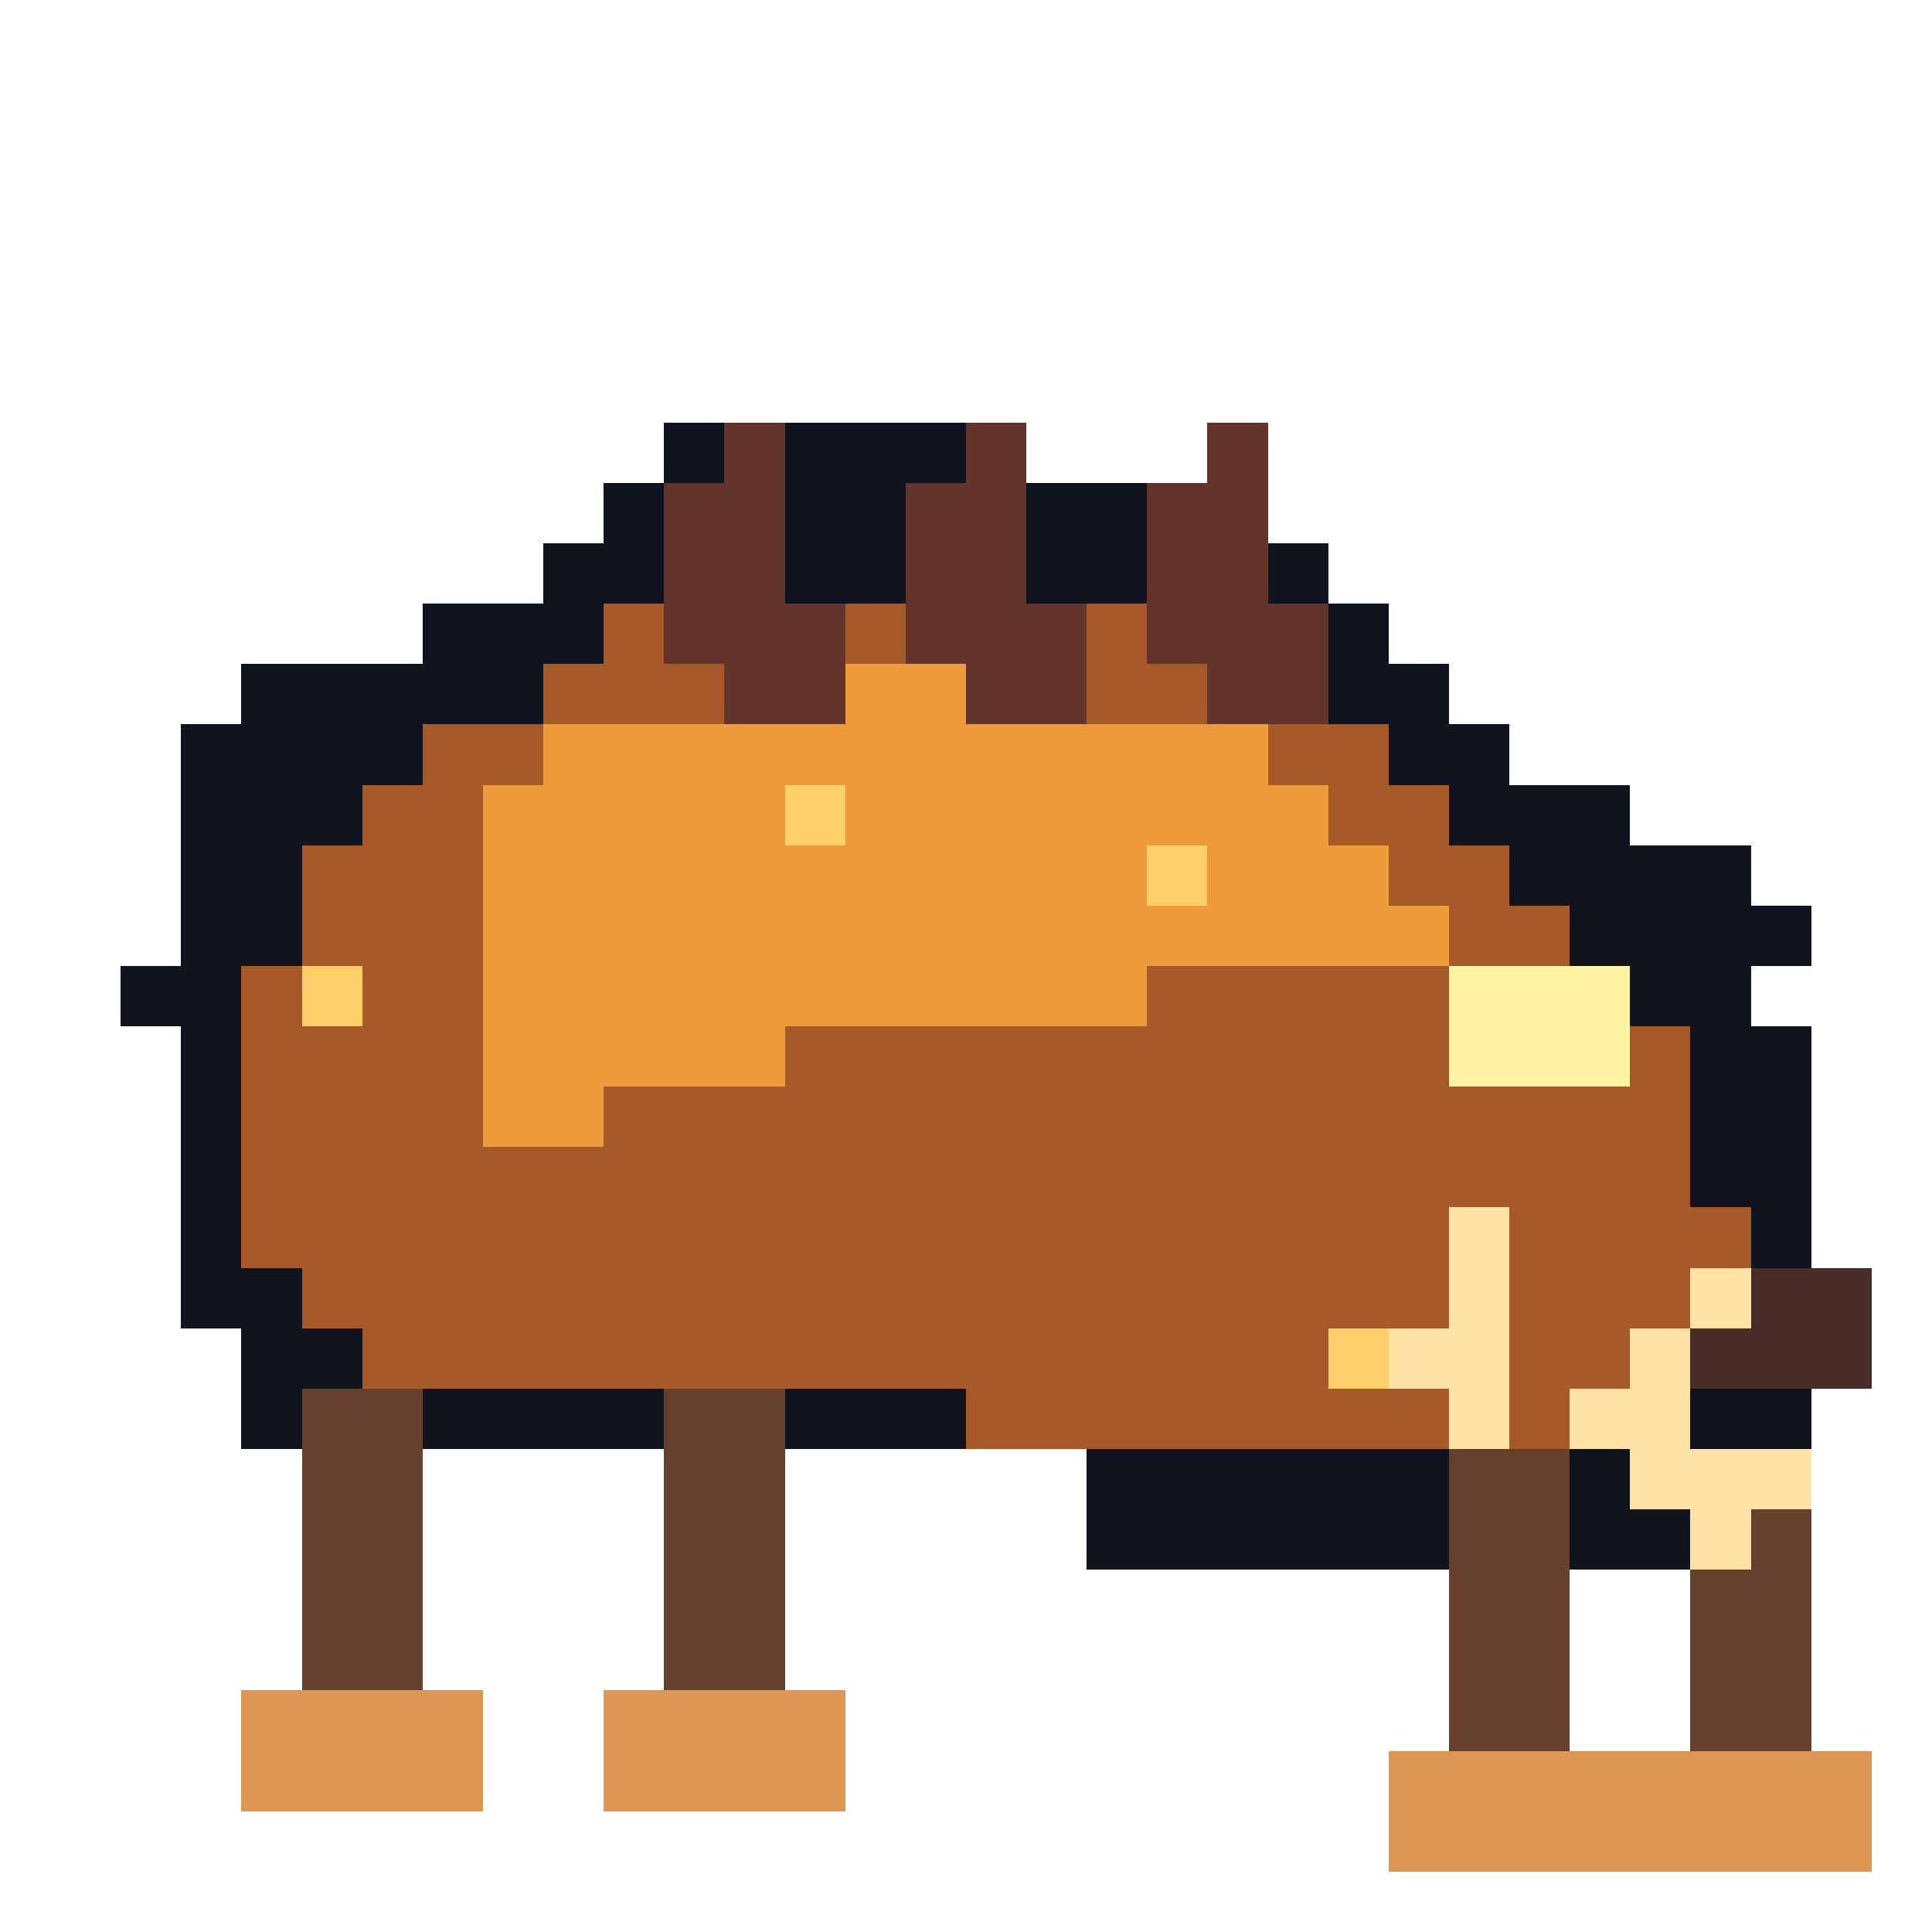
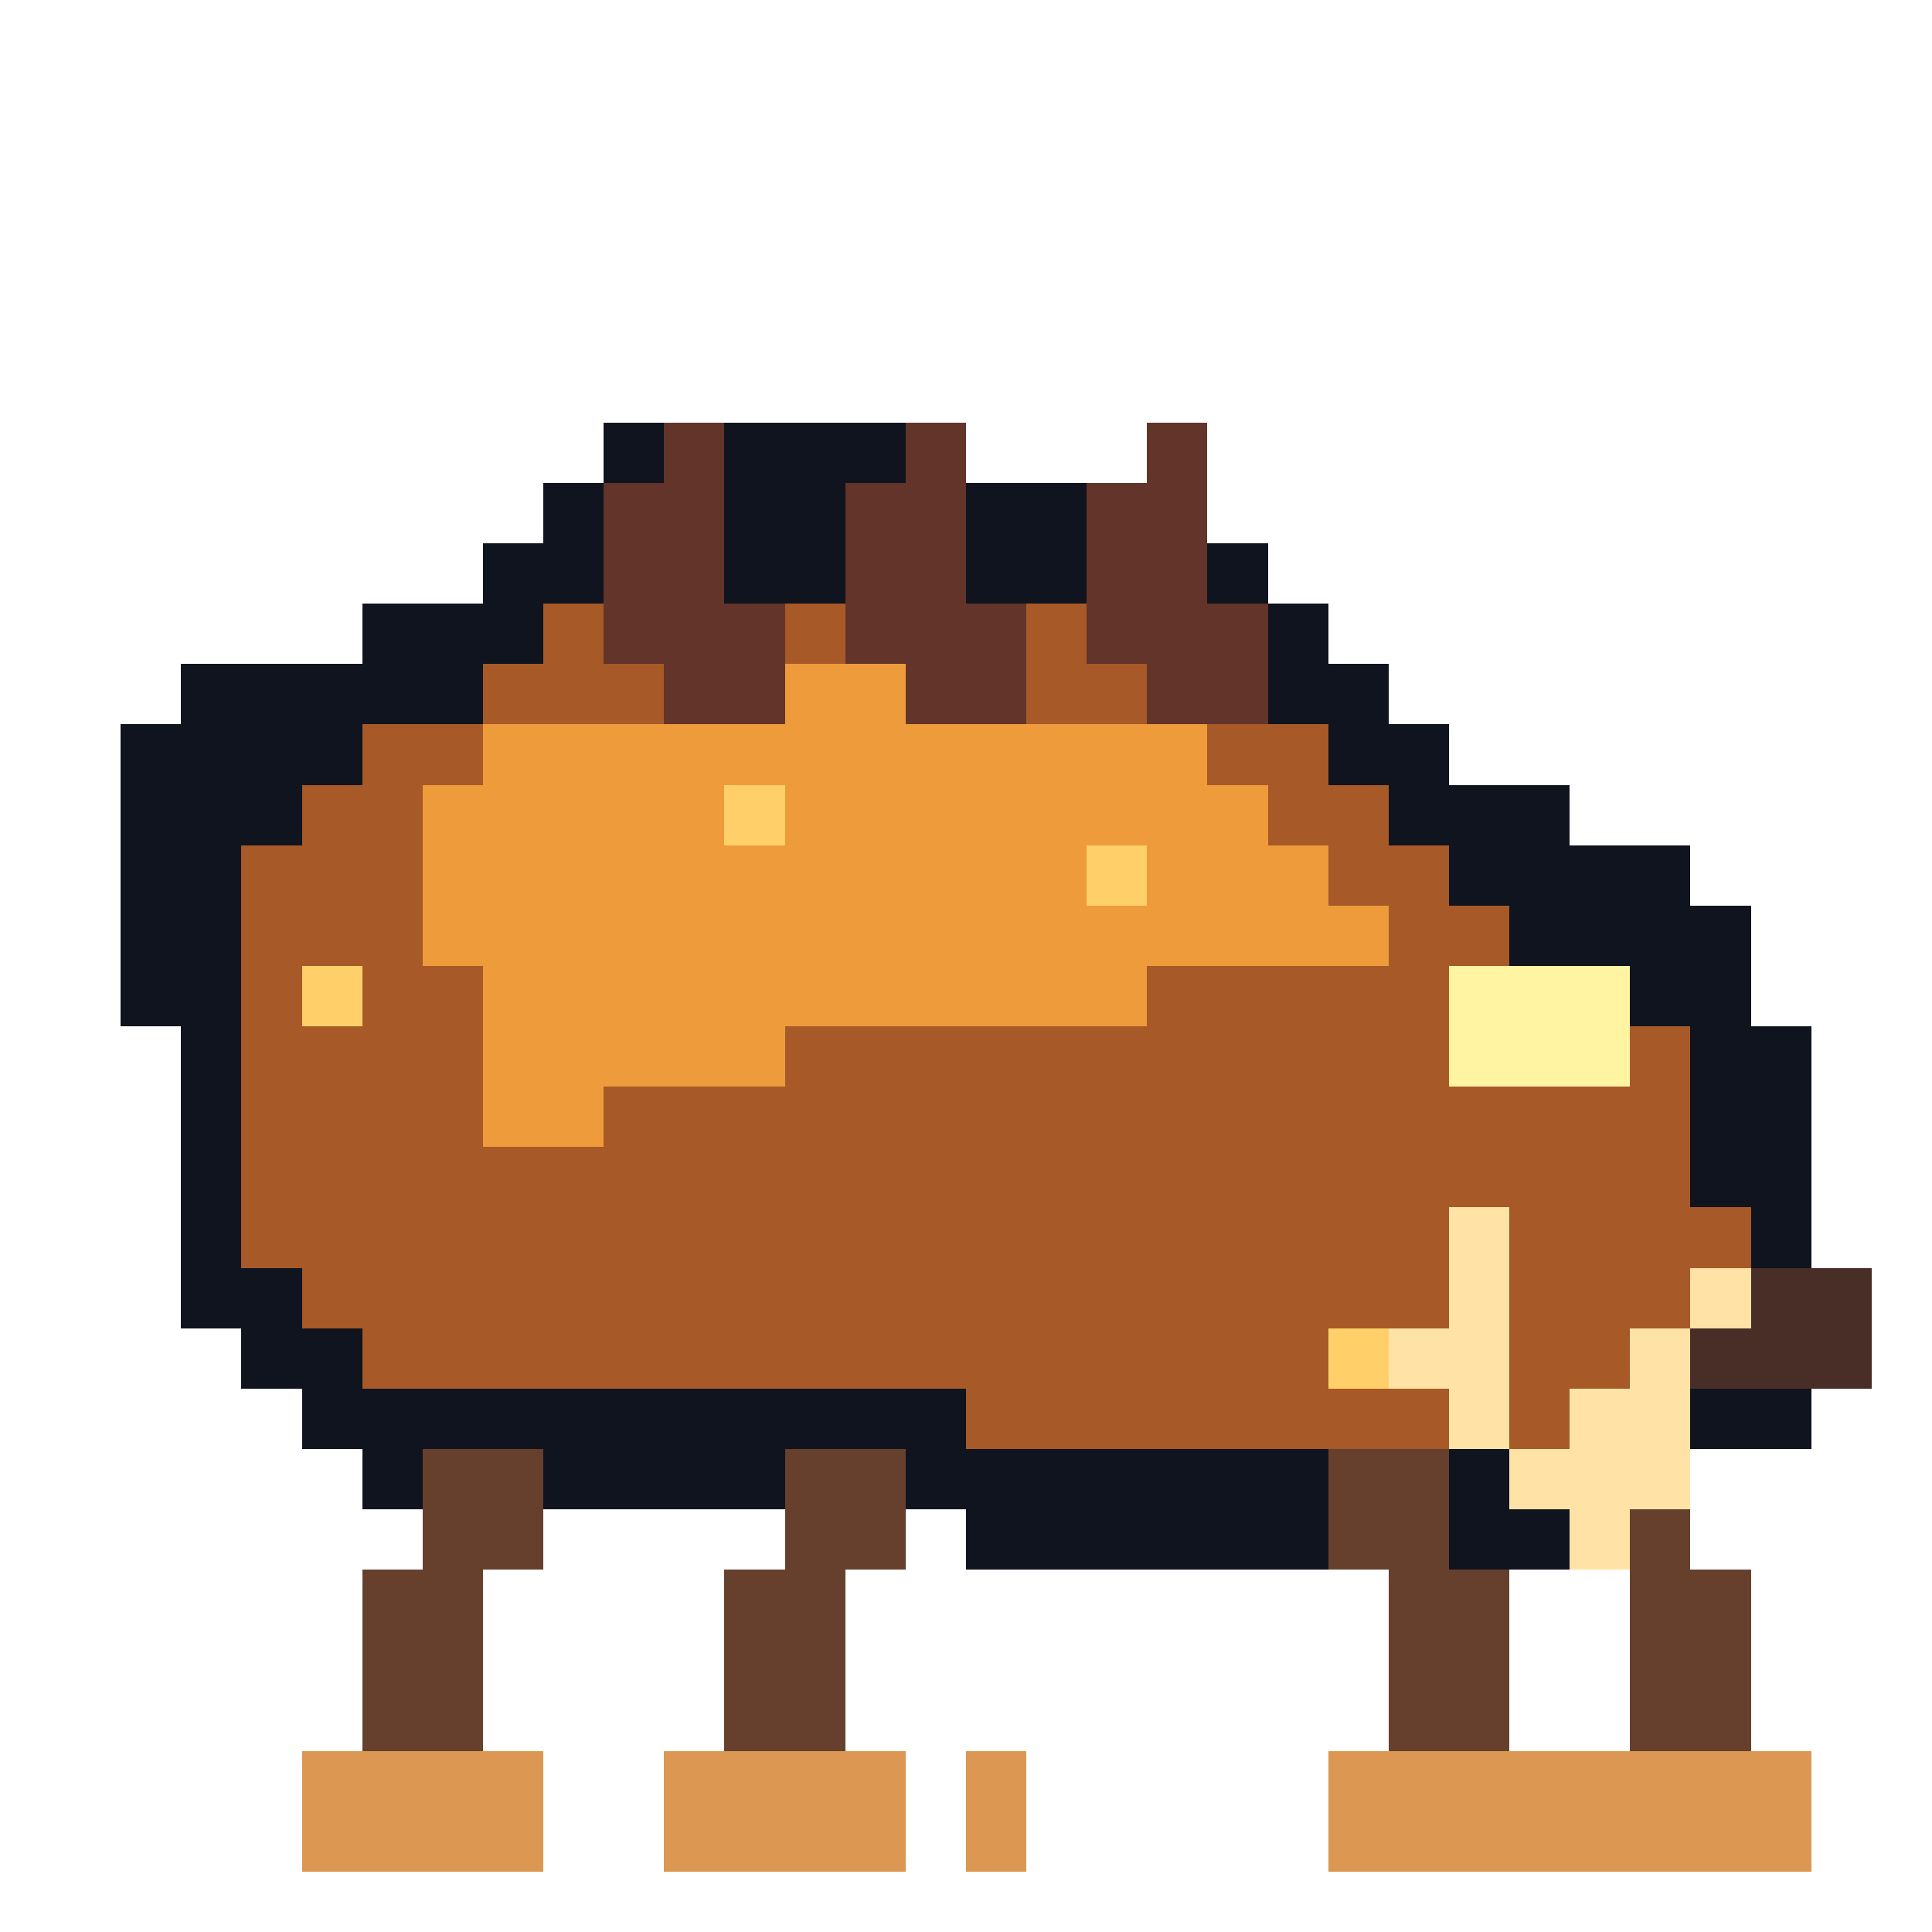
<svg xmlns="http://www.w3.org/2000/svg" width="32" height="32" viewBox="0 0 32 32" shape-rendering="crispEdges">
-   <rect x="11" y="7" width="1" height="1" fill="#10141e" />
-   <rect x="12" y="7" width="1" height="1" fill="#633429" />
-   <rect x="13" y="7" width="3" height="1" fill="#10141e" />
-   <rect x="16" y="7" width="1" height="1" fill="#633429" />
-   <rect x="20" y="7" width="1" height="1" fill="#633429" />
-   <rect x="10" y="8" width="1" height="1" fill="#10141e" />
-   <rect x="11" y="8" width="2" height="1" fill="#633429" />
-   <rect x="13" y="8" width="2" height="1" fill="#10141e" />
-   <rect x="15" y="8" width="2" height="1" fill="#633429" />
-   <rect x="17" y="8" width="2" height="1" fill="#10141e" />
-   <rect x="19" y="8" width="2" height="1" fill="#633429" />
-   <rect x="9" y="9" width="2" height="1" fill="#10141e" />
-   <rect x="11" y="9" width="2" height="1" fill="#633429" />
-   <rect x="13" y="9" width="2" height="1" fill="#10141e" />
-   <rect x="15" y="9" width="2" height="1" fill="#633429" />
-   <rect x="17" y="9" width="2" height="1" fill="#10141e" />
-   <rect x="19" y="9" width="2" height="1" fill="#633429" />
-   <rect x="21" y="9" width="1" height="1" fill="#10141e" />
-   <rect x="7" y="10" width="3" height="1" fill="#10141e" />
-   <rect x="10" y="10" width="1" height="1" fill="#a75928" />
-   <rect x="11" y="10" width="3" height="1" fill="#633429" />
-   <rect x="14" y="10" width="1" height="1" fill="#a75928" />
-   <rect x="15" y="10" width="3" height="1" fill="#633429" />
-   <rect x="18" y="10" width="1" height="1" fill="#a75928" />
-   <rect x="19" y="10" width="3" height="1" fill="#633429" />
-   <rect x="22" y="10" width="1" height="1" fill="#10141e" />
-   <rect x="4" y="11" width="5" height="1" fill="#10141e" />
-   <rect x="9" y="11" width="3" height="1" fill="#a75928" />
-   <rect x="12" y="11" width="2" height="1" fill="#633429" />
-   <rect x="14" y="11" width="2" height="1" fill="#ed9b3b" />
-   <rect x="16" y="11" width="2" height="1" fill="#633429" />
-   <rect x="18" y="11" width="2" height="1" fill="#a75928" />
-   <rect x="20" y="11" width="2" height="1" fill="#633429" />
-   <rect x="22" y="11" width="2" height="1" fill="#10141e" />
-   <rect x="3" y="12" width="4" height="1" fill="#10141e" />
-   <rect x="7" y="12" width="2" height="1" fill="#a75928" />
-   <rect x="9" y="12" width="12" height="1" fill="#ed9b3b" />
-   <rect x="21" y="12" width="2" height="1" fill="#a75928" />
-   <rect x="23" y="12" width="2" height="1" fill="#10141e" />
-   <rect x="3" y="13" width="3" height="1" fill="#10141e" />
-   <rect x="6" y="13" width="2" height="1" fill="#a75928" />
-   <rect x="8" y="13" width="5" height="1" fill="#ed9b3b" />
-   <rect x="13" y="13" width="1" height="1" fill="#ffd069" />
-   <rect x="14" y="13" width="8" height="1" fill="#ed9b3b" />
-   <rect x="22" y="13" width="2" height="1" fill="#a75928" />
-   <rect x="24" y="13" width="3" height="1" fill="#10141e" />
-   <rect x="3" y="14" width="2" height="1" fill="#10141e" />
-   <rect x="5" y="14" width="3" height="1" fill="#a75928" />
-   <rect x="8" y="14" width="11" height="1" fill="#ed9b3b" />
-   <rect x="19" y="14" width="1" height="1" fill="#ffd069" />
-   <rect x="20" y="14" width="3" height="1" fill="#ed9b3b" />
-   <rect x="23" y="14" width="2" height="1" fill="#a75928" />
-   <rect x="25" y="14" width="4" height="1" fill="#10141e" />
-   <rect x="3" y="15" width="2" height="1" fill="#10141e" />
-   <rect x="5" y="15" width="3" height="1" fill="#a75928" />
-   <rect x="8" y="15" width="16" height="1" fill="#ed9b3b" />
-   <rect x="24" y="15" width="2" height="1" fill="#a75928" />
-   <rect x="26" y="15" width="4" height="1" fill="#10141e" />
+   <rect x="10" y="7" width="1" height="1" fill="#10141e" />
+   <rect x="11" y="7" width="1" height="1" fill="#633429" />
+   <rect x="12" y="7" width="3" height="1" fill="#10141e" />
+   <rect x="15" y="7" width="1" height="1" fill="#633429" />
+   <rect x="19" y="7" width="1" height="1" fill="#633429" />
+   <rect x="9" y="8" width="1" height="1" fill="#10141e" />
+   <rect x="10" y="8" width="2" height="1" fill="#633429" />
+   <rect x="12" y="8" width="2" height="1" fill="#10141e" />
+   <rect x="14" y="8" width="2" height="1" fill="#633429" />
+   <rect x="16" y="8" width="2" height="1" fill="#10141e" />
+   <rect x="18" y="8" width="2" height="1" fill="#633429" />
+   <rect x="8" y="9" width="2" height="1" fill="#10141e" />
+   <rect x="10" y="9" width="2" height="1" fill="#633429" />
+   <rect x="12" y="9" width="2" height="1" fill="#10141e" />
+   <rect x="14" y="9" width="2" height="1" fill="#633429" />
+   <rect x="16" y="9" width="2" height="1" fill="#10141e" />
+   <rect x="18" y="9" width="2" height="1" fill="#633429" />
+   <rect x="20" y="9" width="1" height="1" fill="#10141e" />
+   <rect x="6" y="10" width="3" height="1" fill="#10141e" />
+   <rect x="9" y="10" width="1" height="1" fill="#a75928" />
+   <rect x="10" y="10" width="3" height="1" fill="#633429" />
+   <rect x="13" y="10" width="1" height="1" fill="#a75928" />
+   <rect x="14" y="10" width="3" height="1" fill="#633429" />
+   <rect x="17" y="10" width="1" height="1" fill="#a75928" />
+   <rect x="18" y="10" width="3" height="1" fill="#633429" />
+   <rect x="21" y="10" width="1" height="1" fill="#10141e" />
+   <rect x="3" y="11" width="5" height="1" fill="#10141e" />
+   <rect x="8" y="11" width="3" height="1" fill="#a75928" />
+   <rect x="11" y="11" width="2" height="1" fill="#633429" />
+   <rect x="13" y="11" width="2" height="1" fill="#ed9b3b" />
+   <rect x="15" y="11" width="2" height="1" fill="#633429" />
+   <rect x="17" y="11" width="2" height="1" fill="#a75928" />
+   <rect x="19" y="11" width="2" height="1" fill="#633429" />
+   <rect x="21" y="11" width="2" height="1" fill="#10141e" />
+   <rect x="2" y="12" width="4" height="1" fill="#10141e" />
+   <rect x="6" y="12" width="2" height="1" fill="#a75928" />
+   <rect x="8" y="12" width="12" height="1" fill="#ed9b3b" />
+   <rect x="20" y="12" width="2" height="1" fill="#a75928" />
+   <rect x="22" y="12" width="2" height="1" fill="#10141e" />
+   <rect x="2" y="13" width="3" height="1" fill="#10141e" />
+   <rect x="5" y="13" width="2" height="1" fill="#a75928" />
+   <rect x="7" y="13" width="5" height="1" fill="#ed9b3b" />
+   <rect x="12" y="13" width="1" height="1" fill="#ffd069" />
+   <rect x="13" y="13" width="8" height="1" fill="#ed9b3b" />
+   <rect x="21" y="13" width="2" height="1" fill="#a75928" />
+   <rect x="23" y="13" width="3" height="1" fill="#10141e" />
+   <rect x="2" y="14" width="2" height="1" fill="#10141e" />
+   <rect x="4" y="14" width="3" height="1" fill="#a75928" />
+   <rect x="7" y="14" width="11" height="1" fill="#ed9b3b" />
+   <rect x="18" y="14" width="1" height="1" fill="#ffd069" />
+   <rect x="19" y="14" width="3" height="1" fill="#ed9b3b" />
+   <rect x="22" y="14" width="2" height="1" fill="#a75928" />
+   <rect x="24" y="14" width="4" height="1" fill="#10141e" />
+   <rect x="2" y="15" width="2" height="1" fill="#10141e" />
+   <rect x="4" y="15" width="3" height="1" fill="#a75928" />
+   <rect x="7" y="15" width="16" height="1" fill="#ed9b3b" />
+   <rect x="23" y="15" width="2" height="1" fill="#a75928" />
+   <rect x="25" y="15" width="4" height="1" fill="#10141e" />
  <rect x="2" y="16" width="2" height="1" fill="#10141e" />
  <rect x="4" y="16" width="1" height="1" fill="#a75928" />
  <rect x="5" y="16" width="1" height="1" fill="#ffd069" />
  <rect x="6" y="16" width="2" height="1" fill="#a75928" />
  <rect x="8" y="16" width="11" height="1" fill="#ed9b3b" />
  <rect x="19" y="16" width="5" height="1" fill="#a75928" />
  <rect x="24" y="16" width="3" height="1" fill="#fff4a1" />
  <rect x="27" y="16" width="2" height="1" fill="#10141e" />
  <rect x="3" y="17" width="1" height="1" fill="#10141e" />
  <rect x="4" y="17" width="4" height="1" fill="#a75928" />
  <rect x="8" y="17" width="5" height="1" fill="#ed9b3b" />
  <rect x="13" y="17" width="11" height="1" fill="#a75928" />
  <rect x="24" y="17" width="3" height="1" fill="#fff4a1" />
  <rect x="27" y="17" width="1" height="1" fill="#a75928" />
  <rect x="28" y="17" width="2" height="1" fill="#10141e" />
  <rect x="3" y="18" width="1" height="1" fill="#10141e" />
  <rect x="4" y="18" width="4" height="1" fill="#a75928" />
  <rect x="8" y="18" width="2" height="1" fill="#ed9b3b" />
  <rect x="10" y="18" width="18" height="1" fill="#a75928" />
  <rect x="28" y="18" width="2" height="1" fill="#10141e" />
  <rect x="3" y="19" width="1" height="1" fill="#10141e" />
  <rect x="4" y="19" width="24" height="1" fill="#a75928" />
  <rect x="28" y="19" width="2" height="1" fill="#10141e" />
  <rect x="3" y="20" width="1" height="1" fill="#10141e" />
  <rect x="4" y="20" width="20" height="1" fill="#a75928" />
  <rect x="24" y="20" width="1" height="1" fill="#ffe3a6" />
  <rect x="25" y="20" width="4" height="1" fill="#a75928" />
  <rect x="29" y="20" width="1" height="1" fill="#10141e" />
  <rect x="3" y="21" width="2" height="1" fill="#10141e" />
  <rect x="5" y="21" width="19" height="1" fill="#a75928" />
  <rect x="24" y="21" width="1" height="1" fill="#ffe3a6" />
  <rect x="25" y="21" width="3" height="1" fill="#a75928" />
  <rect x="28" y="21" width="1" height="1" fill="#ffe3a6" />
  <rect x="29" y="21" width="2" height="1" fill="#492d27" />
  <rect x="4" y="22" width="2" height="1" fill="#10141e" />
  <rect x="6" y="22" width="16" height="1" fill="#a75928" />
  <rect x="22" y="22" width="1" height="1" fill="#ffd069" />
  <rect x="23" y="22" width="2" height="1" fill="#ffe3a6" />
  <rect x="25" y="22" width="2" height="1" fill="#a75928" />
  <rect x="27" y="22" width="1" height="1" fill="#ffe3a6" />
  <rect x="28" y="22" width="3" height="1" fill="#492d27" />
-   <rect x="4" y="23" width="1" height="1" fill="#10141e" />
-   <rect x="5" y="23" width="2" height="1" fill="#66402d" />
-   <rect x="7" y="23" width="4" height="1" fill="#10141e" />
-   <rect x="11" y="23" width="2" height="1" fill="#66402d" />
-   <rect x="13" y="23" width="3" height="1" fill="#10141e" />
+   <rect x="5" y="23" width="11" height="1" fill="#10141e" />
  <rect x="16" y="23" width="8" height="1" fill="#a75928" />
  <rect x="24" y="23" width="1" height="1" fill="#ffe3a6" />
  <rect x="25" y="23" width="1" height="1" fill="#a75928" />
  <rect x="26" y="23" width="2" height="1" fill="#ffe3a6" />
  <rect x="28" y="23" width="2" height="1" fill="#10141e" />
-   <rect x="5" y="24" width="2" height="1" fill="#66402d" />
-   <rect x="11" y="24" width="2" height="1" fill="#66402d" />
-   <rect x="18" y="24" width="6" height="1" fill="#10141e" />
-   <rect x="24" y="24" width="2" height="1" fill="#66402d" />
-   <rect x="26" y="24" width="1" height="1" fill="#10141e" />
-   <rect x="27" y="24" width="3" height="1" fill="#ffe3a6" />
-   <rect x="5" y="25" width="2" height="1" fill="#66402d" />
-   <rect x="11" y="25" width="2" height="1" fill="#66402d" />
-   <rect x="18" y="25" width="6" height="1" fill="#10141e" />
-   <rect x="24" y="25" width="2" height="1" fill="#66402d" />
-   <rect x="26" y="25" width="2" height="1" fill="#10141e" />
-   <rect x="28" y="25" width="1" height="1" fill="#ffe3a6" />
-   <rect x="29" y="25" width="1" height="1" fill="#66402d" />
-   <rect x="5" y="26" width="2" height="1" fill="#66402d" />
-   <rect x="11" y="26" width="2" height="1" fill="#66402d" />
-   <rect x="24" y="26" width="2" height="1" fill="#66402d" />
-   <rect x="28" y="26" width="2" height="1" fill="#66402d" />
-   <rect x="5" y="27" width="2" height="1" fill="#66402d" />
-   <rect x="11" y="27" width="2" height="1" fill="#66402d" />
-   <rect x="24" y="27" width="2" height="1" fill="#66402d" />
-   <rect x="28" y="27" width="2" height="1" fill="#66402d" />
-   <rect x="4" y="28" width="4" height="1" fill="#dc9852" />
-   <rect x="10" y="28" width="4" height="1" fill="#dc9852" />
-   <rect x="24" y="28" width="2" height="1" fill="#66402d" />
-   <rect x="28" y="28" width="2" height="1" fill="#66402d" />
-   <rect x="4" y="29" width="4" height="1" fill="#dc9852" />
-   <rect x="10" y="29" width="4" height="1" fill="#dc9852" />
-   <rect x="23" y="29" width="8" height="1" fill="#dc9852" />
-   <rect x="23" y="30" width="8" height="1" fill="#dc9852" />
+   <rect x="6" y="24" width="1" height="1" fill="#10141e" />
+   <rect x="7" y="24" width="2" height="1" fill="#66402d" />
+   <rect x="9" y="24" width="4" height="1" fill="#10141e" />
+   <rect x="13" y="24" width="2" height="1" fill="#66402d" />
+   <rect x="15" y="24" width="7" height="1" fill="#10141e" />
+   <rect x="22" y="24" width="2" height="1" fill="#66402d" />
+   <rect x="24" y="24" width="1" height="1" fill="#10141e" />
+   <rect x="25" y="24" width="3" height="1" fill="#ffe3a6" />
+   <rect x="7" y="25" width="2" height="1" fill="#66402d" />
+   <rect x="13" y="25" width="2" height="1" fill="#66402d" />
+   <rect x="16" y="25" width="6" height="1" fill="#10141e" />
+   <rect x="22" y="25" width="2" height="1" fill="#66402d" />
+   <rect x="24" y="25" width="2" height="1" fill="#10141e" />
+   <rect x="26" y="25" width="1" height="1" fill="#ffe3a6" />
+   <rect x="27" y="25" width="1" height="1" fill="#66402d" />
+   <rect x="6" y="26" width="2" height="1" fill="#66402d" />
+   <rect x="12" y="26" width="2" height="1" fill="#66402d" />
+   <rect x="23" y="26" width="2" height="1" fill="#66402d" />
+   <rect x="27" y="26" width="2" height="1" fill="#66402d" />
+   <rect x="6" y="27" width="2" height="1" fill="#66402d" />
+   <rect x="12" y="27" width="2" height="1" fill="#66402d" />
+   <rect x="23" y="27" width="2" height="1" fill="#66402d" />
+   <rect x="27" y="27" width="2" height="1" fill="#66402d" />
+   <rect x="6" y="28" width="2" height="1" fill="#66402d" />
+   <rect x="12" y="28" width="2" height="1" fill="#66402d" />
+   <rect x="23" y="28" width="2" height="1" fill="#66402d" />
+   <rect x="27" y="28" width="2" height="1" fill="#66402d" />
+   <rect x="5" y="29" width="4" height="1" fill="#dc9852" />
+   <rect x="11" y="29" width="4" height="1" fill="#dc9852" />
+   <rect x="16" y="29" width="1" height="1" fill="#dc9852" />
+   <rect x="22" y="29" width="8" height="1" fill="#dc9852" />
+   <rect x="5" y="30" width="4" height="1" fill="#dc9852" />
+   <rect x="11" y="30" width="4" height="1" fill="#dc9852" />
+   <rect x="16" y="30" width="1" height="1" fill="#dc9852" />
+   <rect x="22" y="30" width="8" height="1" fill="#dc9852" />
</svg>
